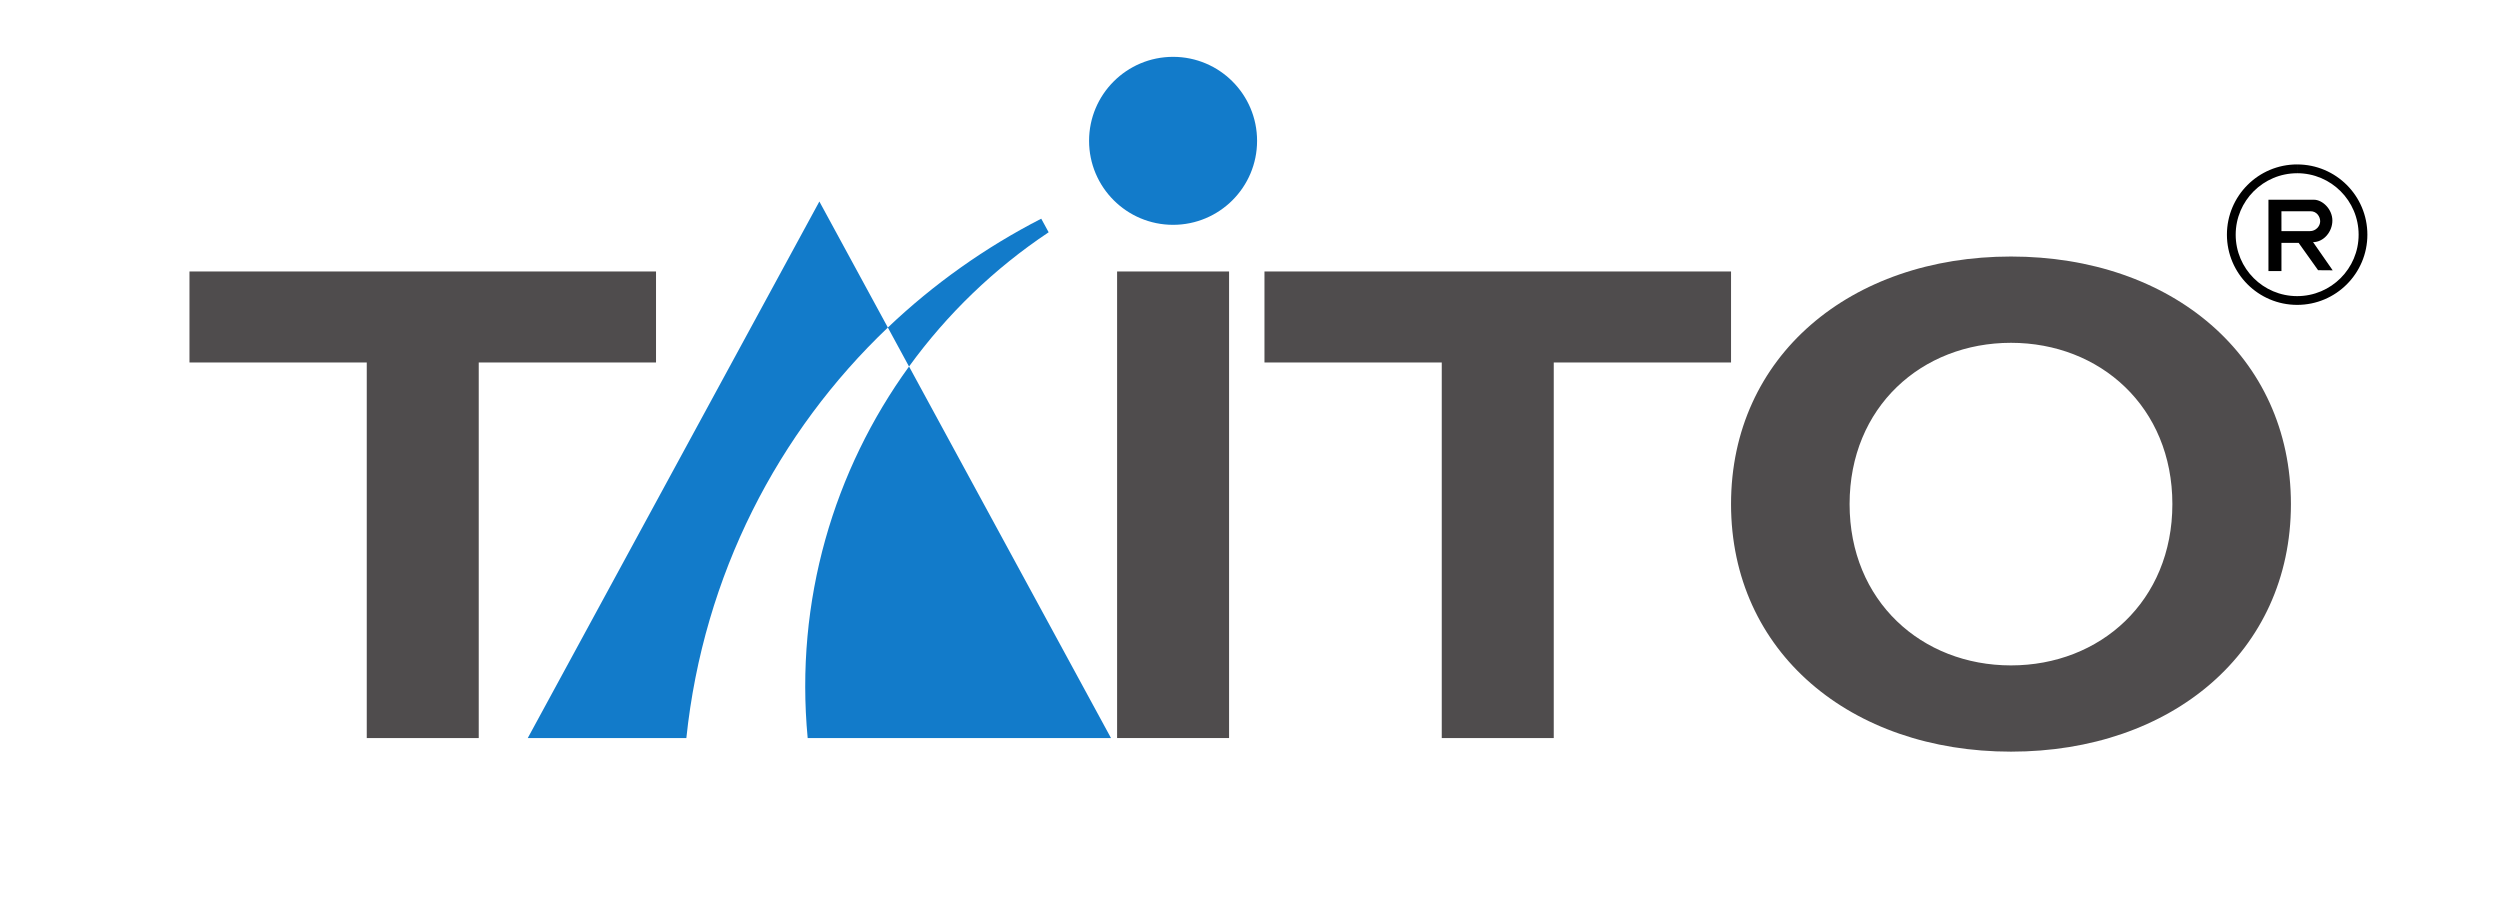
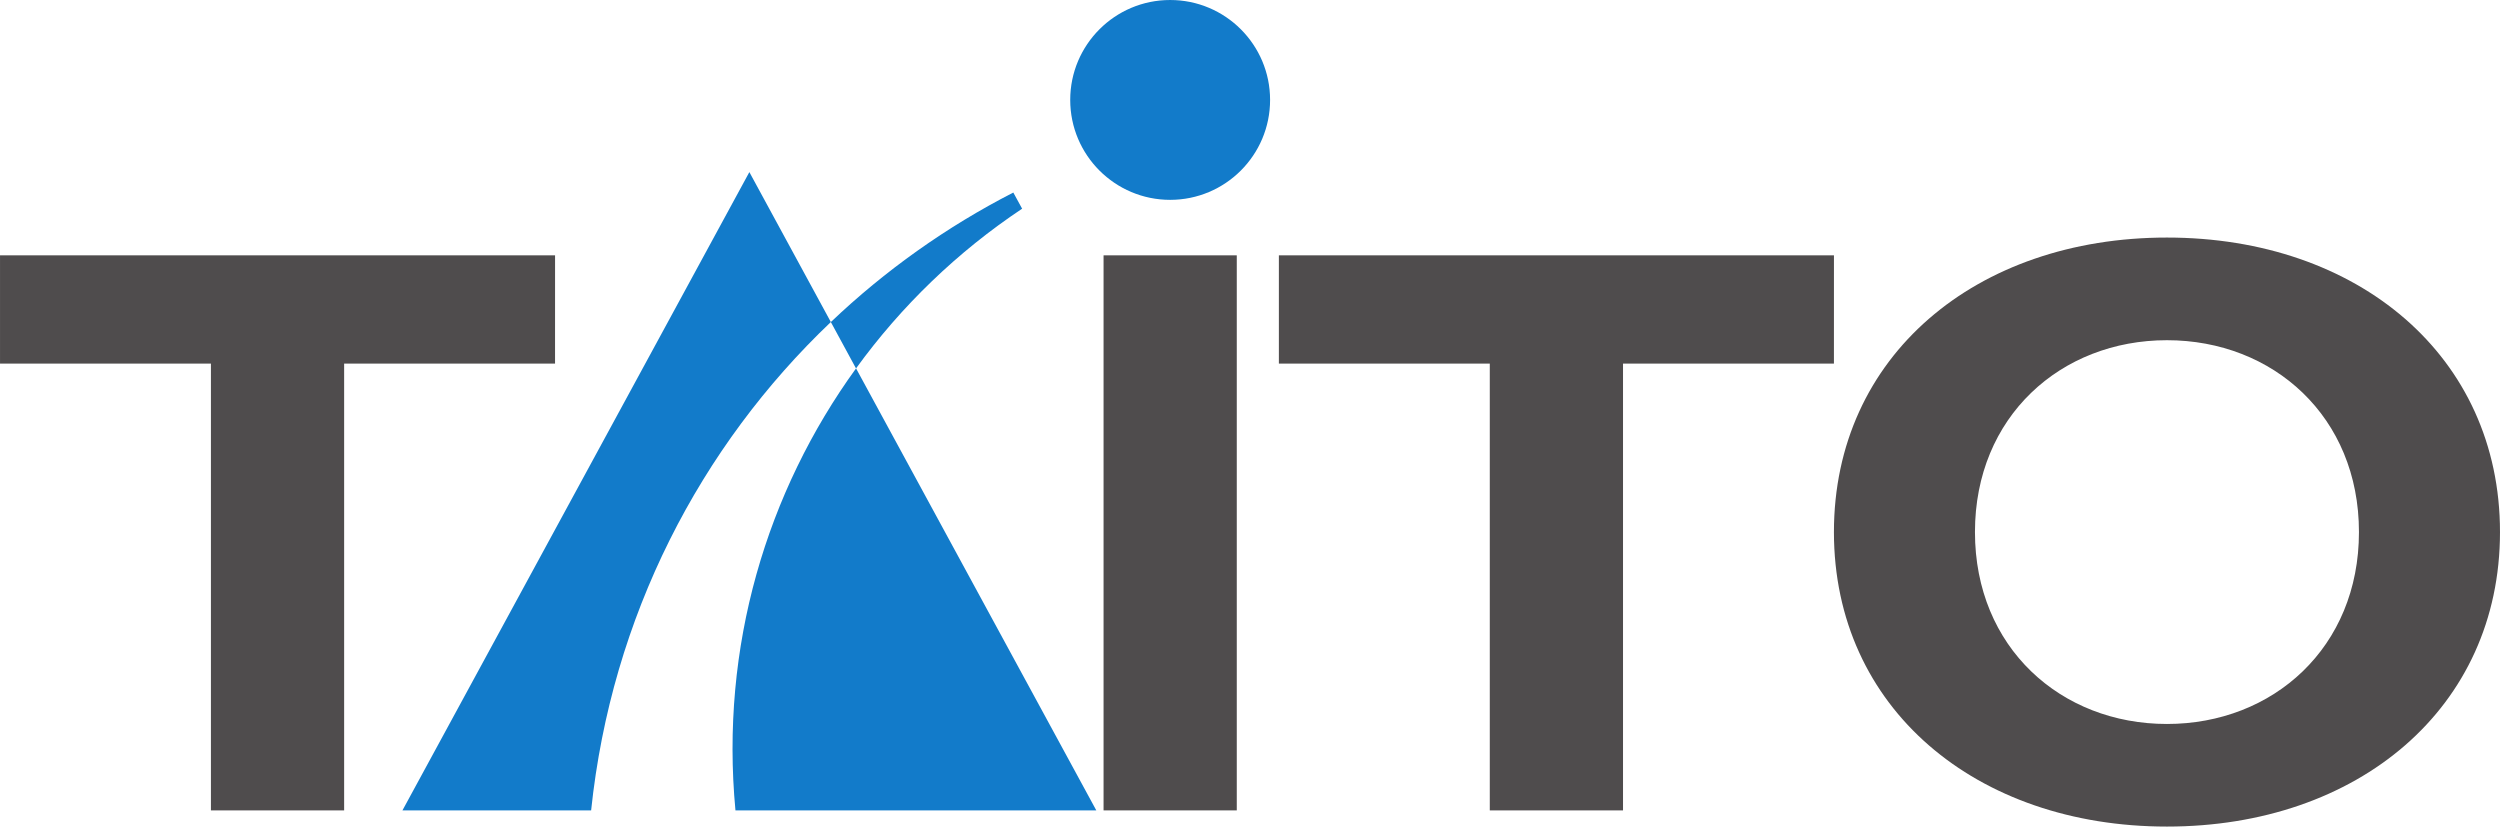
- <svg xmlns="http://www.w3.org/2000/svg" version="1.1" width="131.947" height="47.672" id="svg4426">
-   <defs id="defs4428" />
-   <g transform="translate(-537.2499,-199.5978)" id="layer1">
-     <path d="m 571.875,213.926 -24.625,0 0,4.803 9.357,0 0,19.823 5.91,0 0,-19.823 9.357,0 0,-4.803 z" id="path3027" style="fill:#4f4c4d;fill-opacity:1;fill-rule:nonzero;stroke:none" />
-     <path d="m 628.613,213.926 -24.626,0 0,4.803 9.357,0 0,19.823 5.911,0 0,-19.823 9.357,0 0,-4.803 z" id="path3031" style="fill:#4f4c4d;fill-opacity:1;fill-rule:nonzero;stroke:none" />
-     <path d="m 596.209,238.551 5.91,0 0,-24.625 -5.91,0 0,24.625 z" id="path3033" style="fill:#4f4c4d;fill-opacity:1;fill-rule:nonzero;stroke:none" />
-     <path d="m 579.878,238.551 0,0 16.009,0 -10.659,-19.61 c -3.966,5.473 -6.035,12.354 -5.35,19.61" id="path3037" style="fill:#127bca;fill-opacity:1;fill-rule:nonzero;stroke:none" />
-     <path d="m 565.104,238.551 8.371,0 c 0.905,-8.614 4.845,-16.157 10.635,-21.666 l -3.615,-6.652 -15.391,28.319 z" id="path3041" style="fill:#127bca;fill-opacity:1;fill-rule:nonzero;stroke:none" />
-     <path d="m 599.164,202.598 c -2.449,0 -4.434,1.985 -4.434,4.433 0,2.447 1.985,4.433 4.434,4.433 2.447,0 4.433,-1.985 4.433,-4.433 0,-2.447 -1.985,-4.433 -4.433,-4.433" id="path3045" style="fill:#127bca;fill-opacity:1;fill-rule:nonzero;stroke:none" />
-     <path d="m 592.596,211.856 -0.391,-0.716 c -2.961,1.519 -5.688,3.455 -8.095,5.745 l 1.117,2.058 c 2.007,-2.768 4.501,-5.175 7.369,-7.086" id="path3049" style="fill:#127bca;fill-opacity:1;fill-rule:nonzero;stroke:none" />
-     <path d="m 643.387,234.717 c -4.706,0 -8.518,-3.389 -8.518,-8.514 0,-5.125 3.811,-8.512 8.518,-8.512 4.706,0 8.518,3.388 8.518,8.512 0,5.125 -3.811,8.514 -8.518,8.514 m 0,-21.58 c -8.467,0 -14.775,5.256 -14.775,13.066 0,7.81 6.308,13.066 14.775,13.066 8.469,0 14.775,-5.256 14.775,-13.066 0,-7.81 -6.306,-13.066 -14.775,-13.066" id="path3053" style="fill:#4f4c4d;fill-opacity:1;fill-rule:nonzero;stroke:none" />
-     <path d="m 658.491,208.741 c -1.791,0.001 -3.244,1.454 -3.244,3.245 0,1.79 1.452,3.241 3.245,3.241 1.791,-0.001 3.244,-1.452 3.243,-3.243 0,-1.791 -1.452,-3.244 -3.244,-3.244 l 0,-0.463 c 2.047,-0.001 3.706,1.657 3.706,3.706 0.001,2.045 -1.657,3.706 -3.705,3.706 -2.047,0 -3.706,-1.66 -3.708,-3.705 0,-2.047 1.659,-3.708 3.706,-3.708 l 0,0.463 z" id="path3019-1" style="fill:#000000;fill-opacity:1;fill-rule:nonzero;stroke:none" />
-     <path d="m 657.662,211.797 -10e-4,-1.049 c 0,0 1.269,-0.001 1.54,-0.001 0.324,0 0.506,0.286 0.505,0.531 0.001,0.259 -0.234,0.517 -0.53,0.517 -0.297,0 -1.514,0.001 -1.514,0.001 l 0,0.62 0.906,-0.001 1.028,1.444 0.77,0.006 -1.035,-1.488 c 0.556,0 1.019,-0.544 1.019,-1.139 0,-0.595 -0.515,-1.099 -0.981,-1.099 l -2.393,0 0,3.765 0.686,0 0,-1.489 0,-0.62 z" id="path3023-7" style="fill:#000000;fill-opacity:1;fill-rule:nonzero;stroke:none" />
+ <svg xmlns="http://www.w3.org/2000/svg" height="183.359" viewBox="0 0 110.912 36.672" width="554.562">
+   <g transform="translate(-547.2499 -202.5978)">
+     <path d="m571.875 213.926h-24.625v4.803h9.357v19.823h5.91v-19.823h9.357z" fill="#4f4c4d" />
+     <path d="m628.613 213.926h-24.626v4.803h9.357v19.823h5.911v-19.823h9.357z" fill="#4f4c4d" />
+     <path d="m596.209 238.551h5.91v-24.625h-5.91z" fill="#4f4c4d" />
+     <g fill="#127bca">
+       <path d="m579.878 238.551h16.009l-10.659-19.61c-3.966 5.473-6.035 12.354-5.35 19.61" />
+       <path d="m565.104 238.551h8.371c.905-8.614 4.845-16.157 10.635-21.666l-3.615-6.652z" />
+       <path d="m599.164 202.598c-2.449 0-4.434 1.985-4.434 4.433s1.985 4.433 4.434 4.433c2.447 0 4.433-1.985 4.433-4.433s-1.985-4.433-4.433-4.433" />
+       <path d="m592.596 211.856-.391-.716c-2.961 1.519-5.688 3.455-8.095 5.745l1.117 2.058c2.007-2.768 4.501-5.175 7.369-7.086" />
+     </g>
+     <path d="m643.387 234.717c-4.706 0-8.518-3.389-8.518-8.514s3.811-8.512 8.518-8.512 8.518 3.388 8.518 8.512-3.811 8.514-8.518 8.514m0-21.58c-8.467 0-14.775 5.256-14.775 13.066s6.308 13.066 14.775 13.066c8.469 0 14.775-5.256 14.775-13.066s-6.306-13.066-14.775-13.066" fill="#4f4c4d" />
  </g>
</svg>
